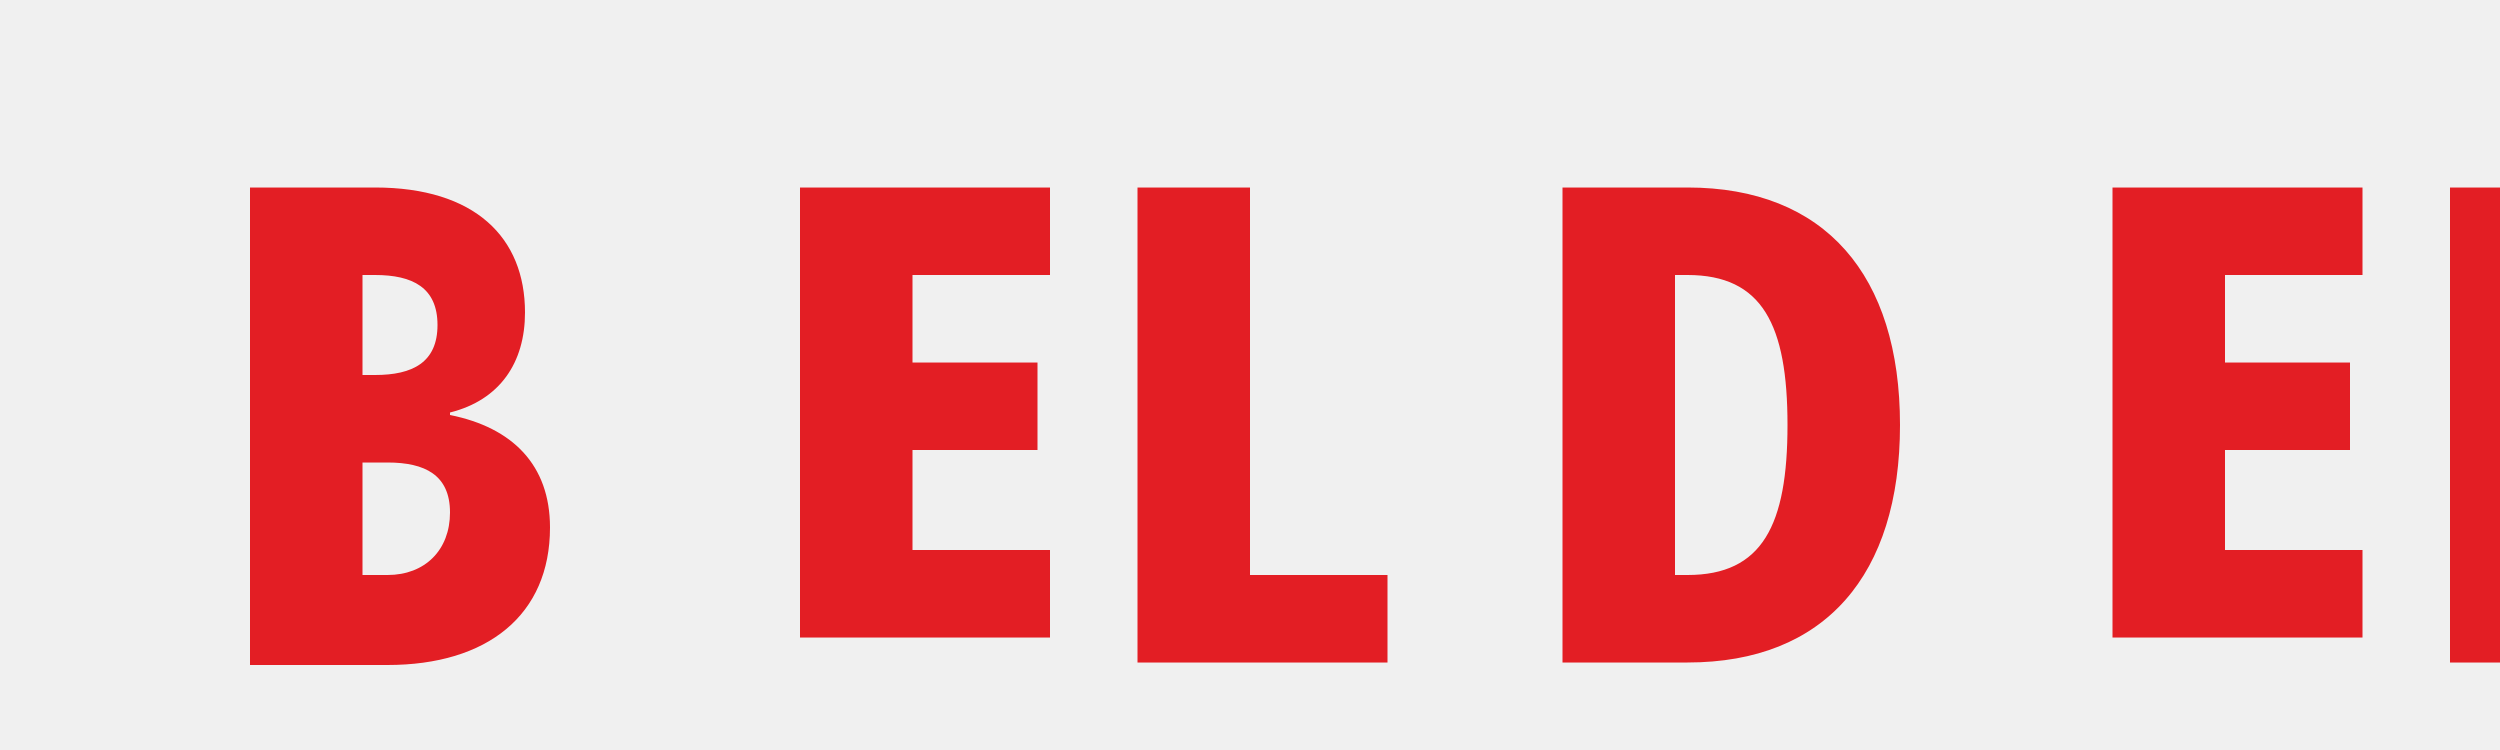
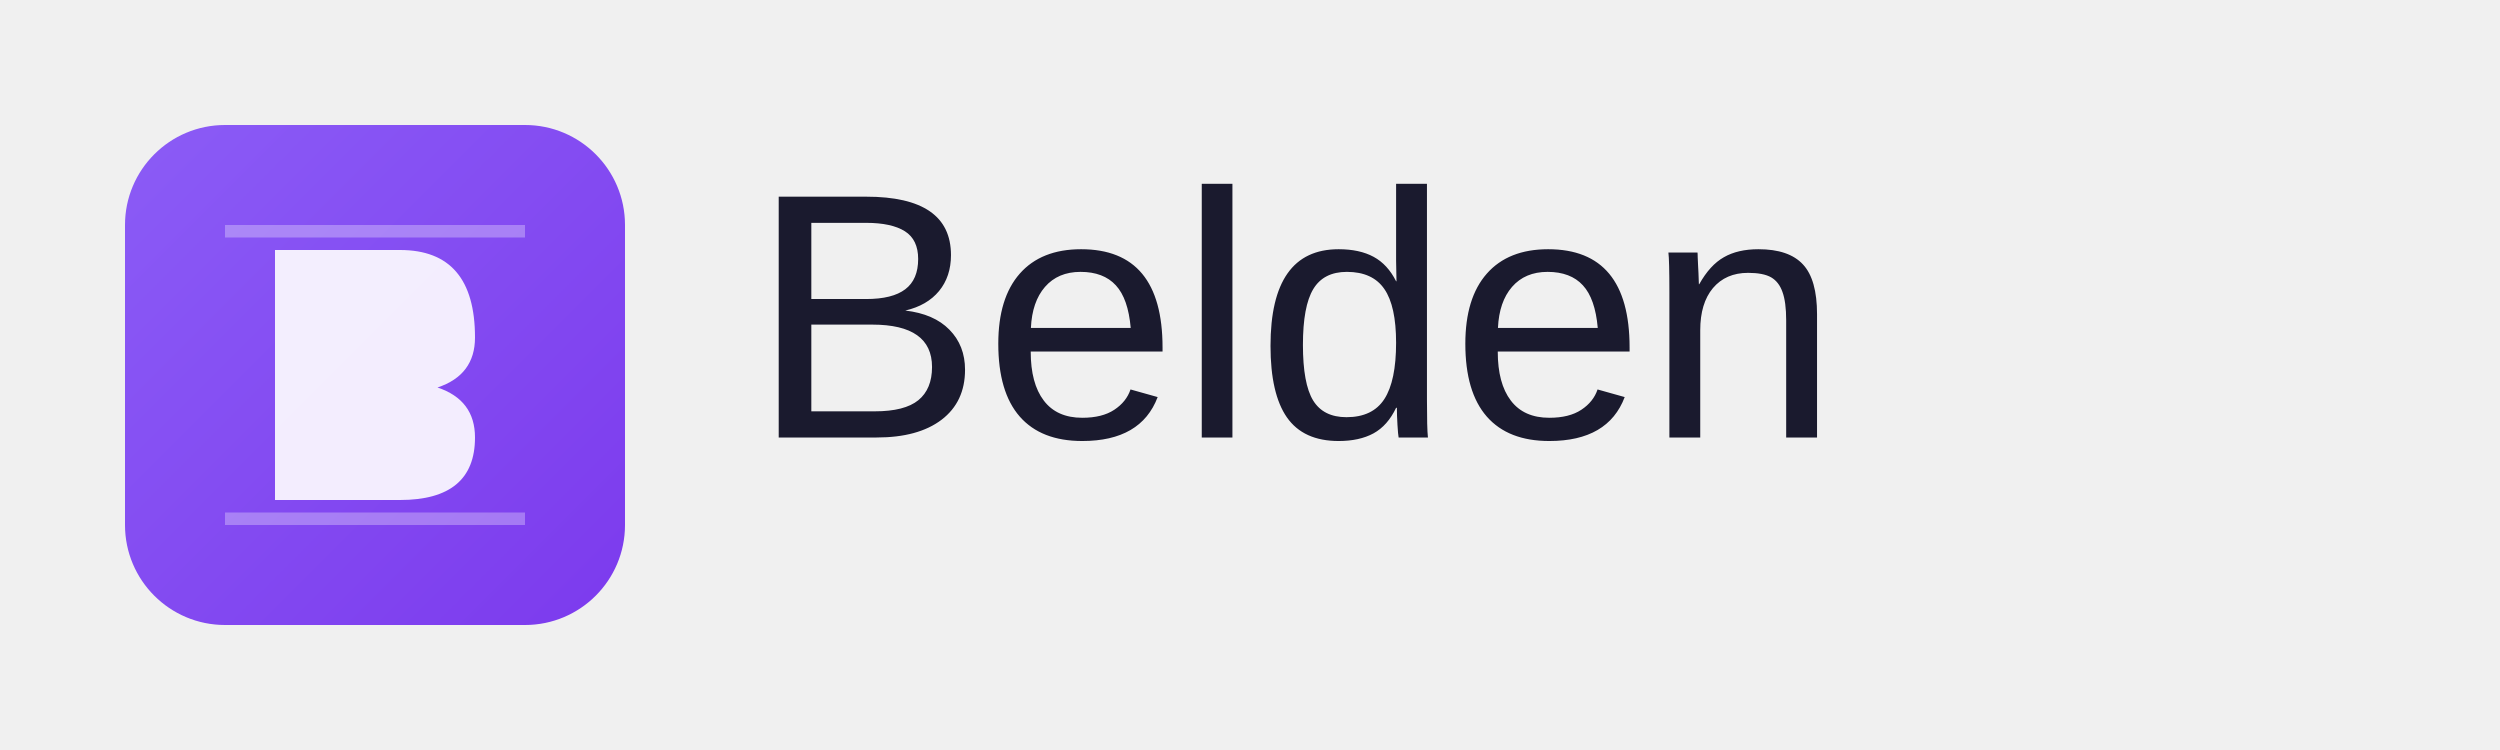
<svg xmlns="http://www.w3.org/2000/svg" viewBox="0 0 200 60">
-   <path fill="#E31E24" d="M20 15h10c8 0 12 4 12 10 0 4-2 7-6 8v.2c5 1 8 4 8 9 0 7-5 11-13 11H20V15zm9 15h1c3 0 5-1 5-4s-2-4-5-4h-1v8zm0 16h2c3 0 5-2 5-5s-2-4-5-4h-2v9zm35-31h20v7h-11v7h10v7h-10v8h11v7H64V15zm27 0h9v31h11v7H91V15zm34 0h10c11 0 17 7 17 19s-6 19-17 19h-10V15zm9 31h1c6 0 8-4 8-12s-2-12-8-12h-1v24zm35-31h20v7h-11v7h10v7h-10v8h11v7h-20V15zm27 0h8l12 24V15h8v38h-8l-12-24v24h-8V15z" />
+   <defs>
+     <linearGradient id="belden-gradient" x1="0%" y1="0%" x2="100%" y2="100%">
+       <stop offset="0%" style="stop-color:#8B5CF6;stop-opacity:1" />
+       <stop offset="100%" style="stop-color:#7C3AED;stop-opacity:1" />
+     </linearGradient>
+   </defs>
+   <g transform="translate(10, 10)">
+     <rect x="0" y="0" width="40" height="40" rx="8" ry="8" fill="url(#belden-gradient)" />
+     <path d="M12 10 L12 30 L22 30 Q28 30 28 25 Q28 22 25 21 Q28 20 28 17 Q28 10 22 10 Z M17 18 L21 18 Q23 18 23 16 Q23 14 21 14 L17 14 Z M17 26 L21 26 Q23 26 23 24 Q23 22 21 22 L17 22 Z" fill="white" opacity="0.9" />
+     <rect x="8" y="8" width="24" height="1" fill="white" opacity="0.3" />
+     <rect x="8" y="31" width="24" height="1" fill="white" opacity="0.3" />
+   </g>
+   <text x="60" y="35" font-family="Arial, sans-serif" font-size="28" font-weight="500" fill="#1a1a2e">Belden</text>
</svg>
